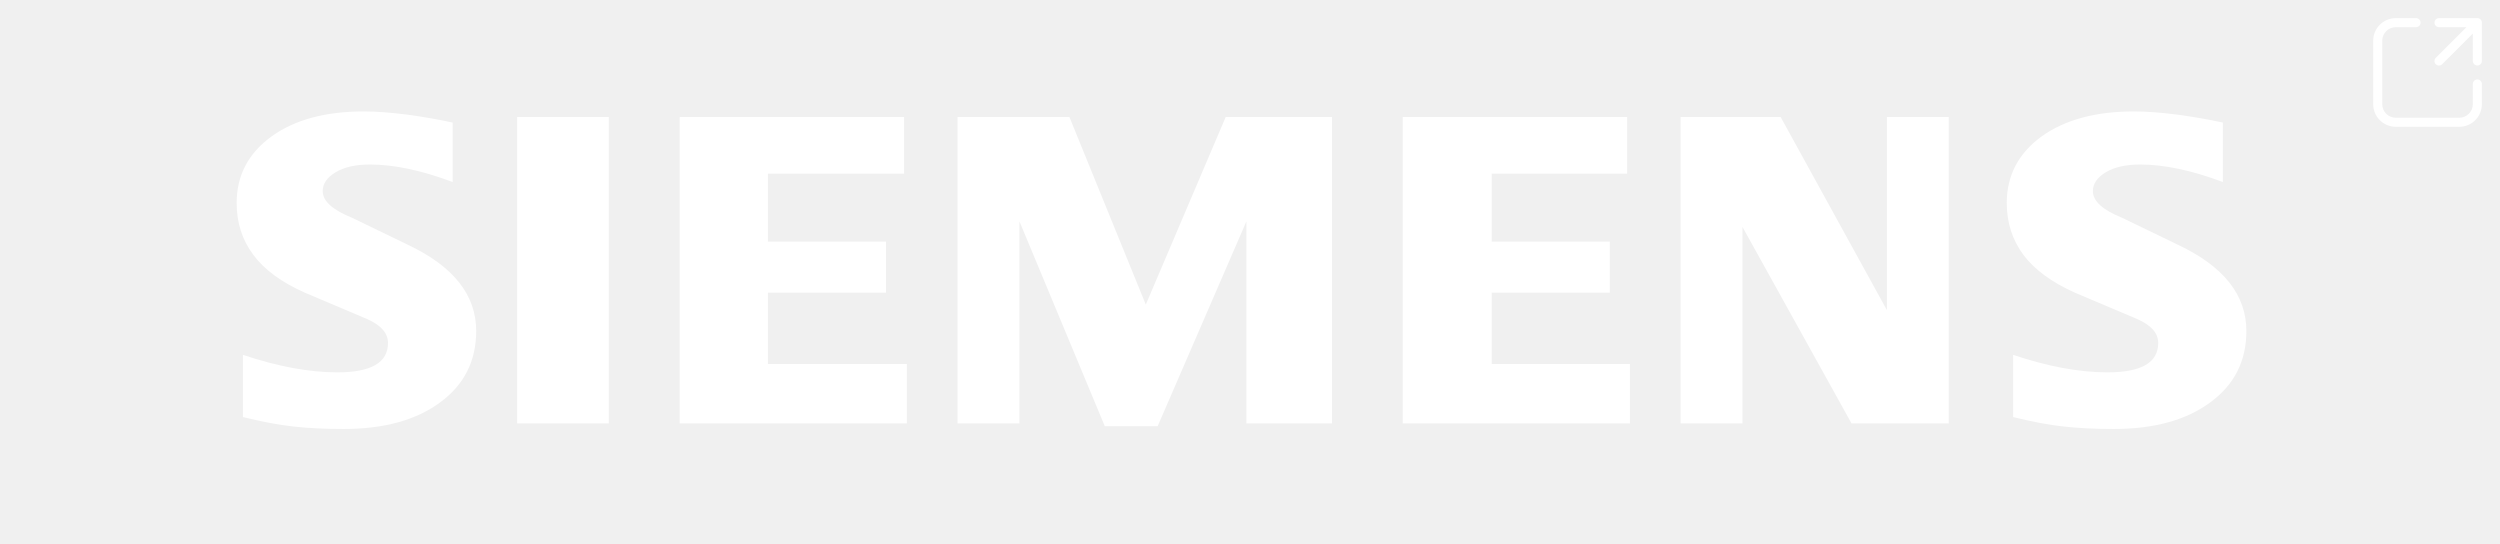
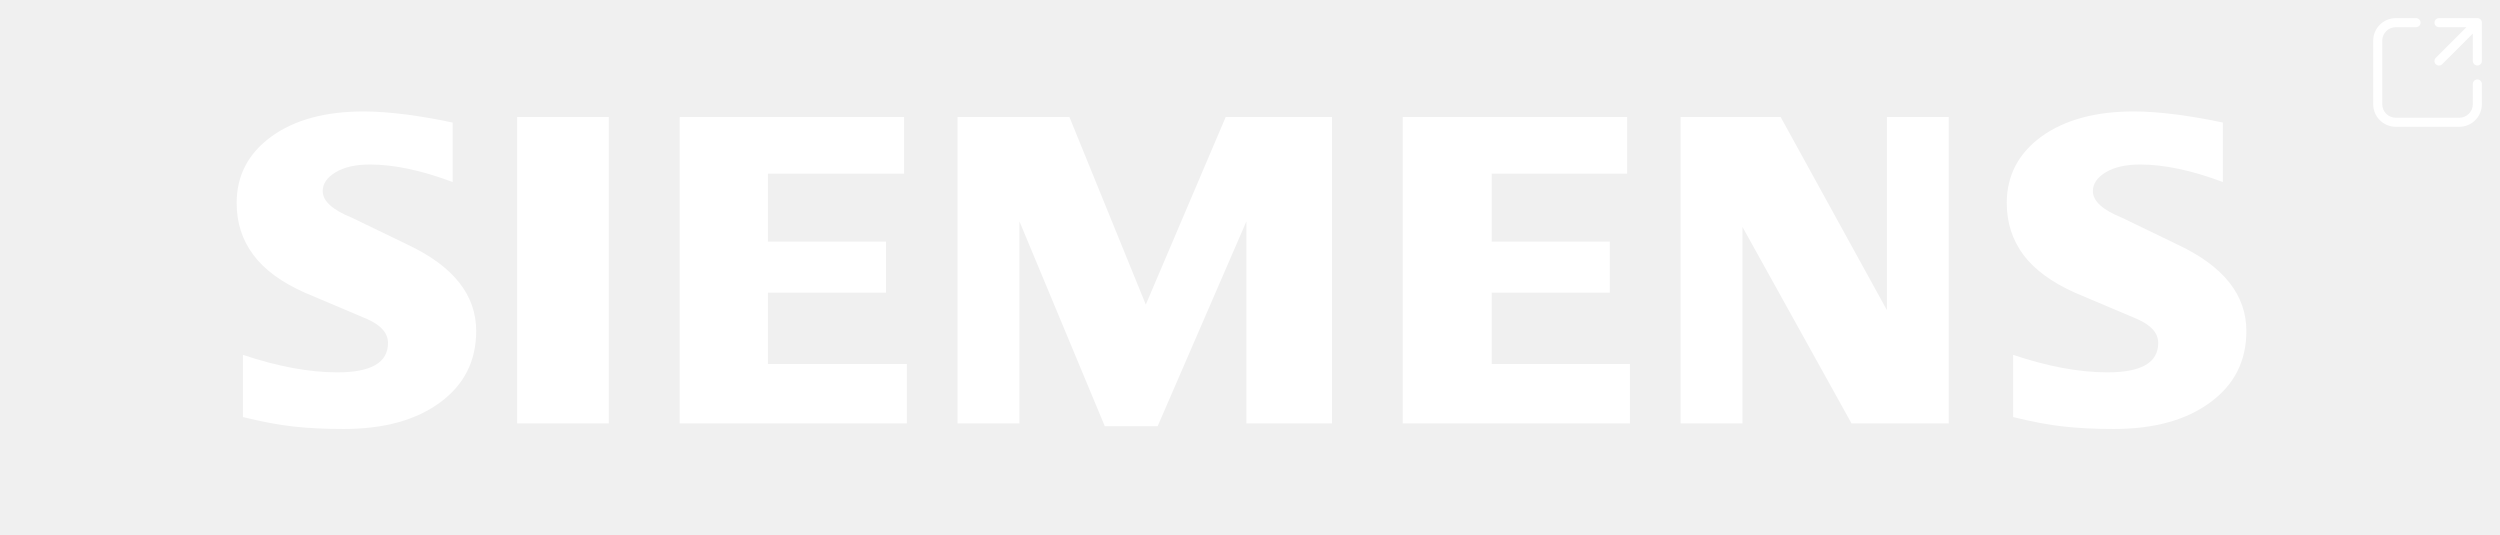
- <svg xmlns="http://www.w3.org/2000/svg" width="276" height="60" viewBox="0 0 276 60" fill="none">
+ <svg xmlns="http://www.w3.org/2000/svg" width="276" height="59" viewBox="0 0 276 59" fill="none">
  <path fill-rule="evenodd" clip-rule="evenodd" d="M245.406 13.532V20.095C241.983 18.811 238.935 18.162 236.267 18.162C234.687 18.162 233.429 18.453 232.483 19.015C231.537 19.581 231.054 20.279 231.054 21.102C231.054 22.196 232.122 23.17 234.273 24.041L240.485 27.044C245.508 29.422 248 32.58 248 36.546C248 39.844 246.679 42.474 244.011 44.42C241.363 46.387 237.798 47.36 233.361 47.36C231.313 47.36 229.474 47.273 227.841 47.089C226.207 46.915 224.33 46.556 222.247 46.043V39.176C226.066 40.459 229.543 41.108 232.673 41.108C236.409 41.108 238.267 40.033 238.267 37.863C238.267 36.783 237.506 35.911 235.96 35.229L229.06 32.308C226.514 31.165 224.622 29.78 223.383 28.139C222.164 26.482 221.545 24.584 221.545 22.414C221.545 19.378 222.832 16.932 225.378 15.072C227.943 13.227 231.347 12.302 235.58 12.302C236.955 12.302 238.54 12.423 240.295 12.646C242.065 12.883 243.767 13.174 245.406 13.532Z" fill="white" />
-   <path fill-rule="evenodd" clip-rule="evenodd" d="M49.973 13.532V20.095C46.55 18.811 43.507 18.162 40.839 18.162C39.255 18.162 38.001 18.453 37.055 19.015C36.109 19.581 35.627 20.279 35.627 21.102C35.627 22.196 36.709 23.17 38.86 24.041L45.072 27.044C50.076 29.422 52.572 32.58 52.572 36.546C52.572 39.844 51.246 42.474 48.598 44.42C45.931 46.387 42.385 47.36 37.933 47.36C35.885 47.36 34.042 47.273 32.408 47.089C30.774 46.915 28.916 46.556 26.82 46.043V39.176C30.652 40.459 34.129 41.108 37.241 41.108C40.976 41.108 42.834 40.033 42.834 37.863C42.834 36.783 42.078 35.911 40.547 35.229L33.647 32.308C31.081 31.165 29.189 29.78 27.97 28.139C26.732 26.482 26.127 24.584 26.127 22.414C26.127 19.378 27.405 16.932 29.965 15.072C32.51 13.227 35.919 12.302 40.152 12.302C41.542 12.302 43.107 12.423 44.882 12.646C46.638 12.883 48.34 13.174 49.973 13.532Z" fill="white" />
+   <path fill-rule="evenodd" clip-rule="evenodd" d="M49.973 13.533V20.095C46.55 18.811 43.507 18.162 40.84 18.162C39.255 18.162 38.001 18.453 37.055 19.015C36.109 19.581 35.627 20.279 35.627 21.102C35.627 22.197 36.709 23.17 38.86 24.042L45.072 27.044C50.076 29.422 52.572 32.58 52.572 36.546C52.572 39.844 51.246 42.474 48.598 44.421C45.931 46.387 42.385 47.36 37.933 47.36C35.885 47.36 34.042 47.273 32.408 47.089C30.774 46.915 28.916 46.556 26.82 46.043V39.176C30.652 40.459 34.13 41.108 37.241 41.108C40.976 41.108 42.834 40.033 42.834 37.863C42.834 36.783 42.078 35.912 40.547 35.229L33.647 32.309C31.081 31.166 29.189 29.781 27.97 28.139C26.732 26.483 26.127 24.584 26.127 22.415C26.127 19.378 27.405 16.932 29.965 15.073C32.511 13.227 35.919 12.303 40.152 12.303C41.542 12.303 43.107 12.424 44.882 12.646C46.638 12.884 48.34 13.174 49.973 13.533Z" fill="white" />
  <path fill-rule="evenodd" clip-rule="evenodd" d="M57.094 12.918H67.213V46.745H57.094V12.918Z" fill="white" />
  <path fill-rule="evenodd" clip-rule="evenodd" d="M99.812 12.918V19.17H84.777V26.671H97.817V32.309H84.777V40.183H100.119V46.745H75.039V12.918H99.812Z" fill="white" />
  <path fill-rule="evenodd" clip-rule="evenodd" d="M147.05 12.918V46.745H137.604V24.434L127.803 47.055H121.97L112.544 24.434V46.745H105.712V12.918H118.064L126.496 33.626L135.317 12.918H147.05Z" fill="white" />
  <path fill-rule="evenodd" clip-rule="evenodd" d="M179.636 12.918V19.17H164.684V26.671H177.724V32.309H164.684V40.183H179.943V46.745H154.864V12.918H179.636Z" fill="white" />
  <path fill-rule="evenodd" clip-rule="evenodd" d="M215.142 12.918V46.745H204.409L192.365 25.049V46.745H185.537V12.918H196.583L208.316 34.241V12.918H215.142Z" fill="white" />
  <path d="M264.5 3C264.102 3 263.721 3.158 263.439 3.439C263.158 3.721 263 4.102 263 4.5V11.5C263 11.898 263.158 12.279 263.439 12.561C263.721 12.842 264.102 13 264.5 13H271.5C271.898 13 272.279 12.842 272.561 12.561C272.842 12.279 273 11.898 273 11.5V9.27C273 9.137 273.053 9.01 273.146 8.916C273.24 8.823 273.367 8.77 273.5 8.77C273.633 8.77 273.76 8.823 273.854 8.916C273.947 9.01 274 9.137 274 9.27V11.5C274 12.163 273.737 12.799 273.268 13.268C272.799 13.737 272.163 14 271.5 14H264.5C263.837 14 263.201 13.737 262.732 13.268C262.263 12.799 262 12.163 262 11.5V4.5C262 3.837 262.263 3.201 262.732 2.732C263.201 2.263 263.837 2 264.5 2H266.73C266.863 2 266.99 2.053 267.084 2.146C267.177 2.24 267.23 2.367 267.23 2.5C267.23 2.633 267.177 2.76 267.084 2.854C266.99 2.947 266.863 3 266.73 3H264.5ZM268.77 2.5C268.77 2.367 268.823 2.24 268.916 2.146C269.01 2.053 269.137 2 269.27 2H273.5C273.633 2 273.76 2.053 273.854 2.146C273.947 2.24 274 2.367 274 2.5V6.73C274 6.863 273.947 6.99 273.854 7.084C273.76 7.177 273.633 7.23 273.5 7.23C273.367 7.23 273.24 7.177 273.146 7.084C273.053 6.99 273 6.863 273 6.73V3.708L269.623 7.084C269.577 7.132 269.522 7.17 269.461 7.196C269.4 7.222 269.334 7.236 269.268 7.237C269.201 7.237 269.135 7.225 269.074 7.199C269.013 7.174 268.957 7.137 268.91 7.09C268.863 7.043 268.826 6.987 268.801 6.926C268.775 6.865 268.763 6.799 268.763 6.732C268.764 6.666 268.778 6.6 268.804 6.539C268.83 6.478 268.868 6.423 268.916 6.377L272.293 3H269.269C269.136 3 269.009 2.947 268.915 2.854C268.822 2.76 268.769 2.633 268.769 2.5" fill="white" />
</svg>
